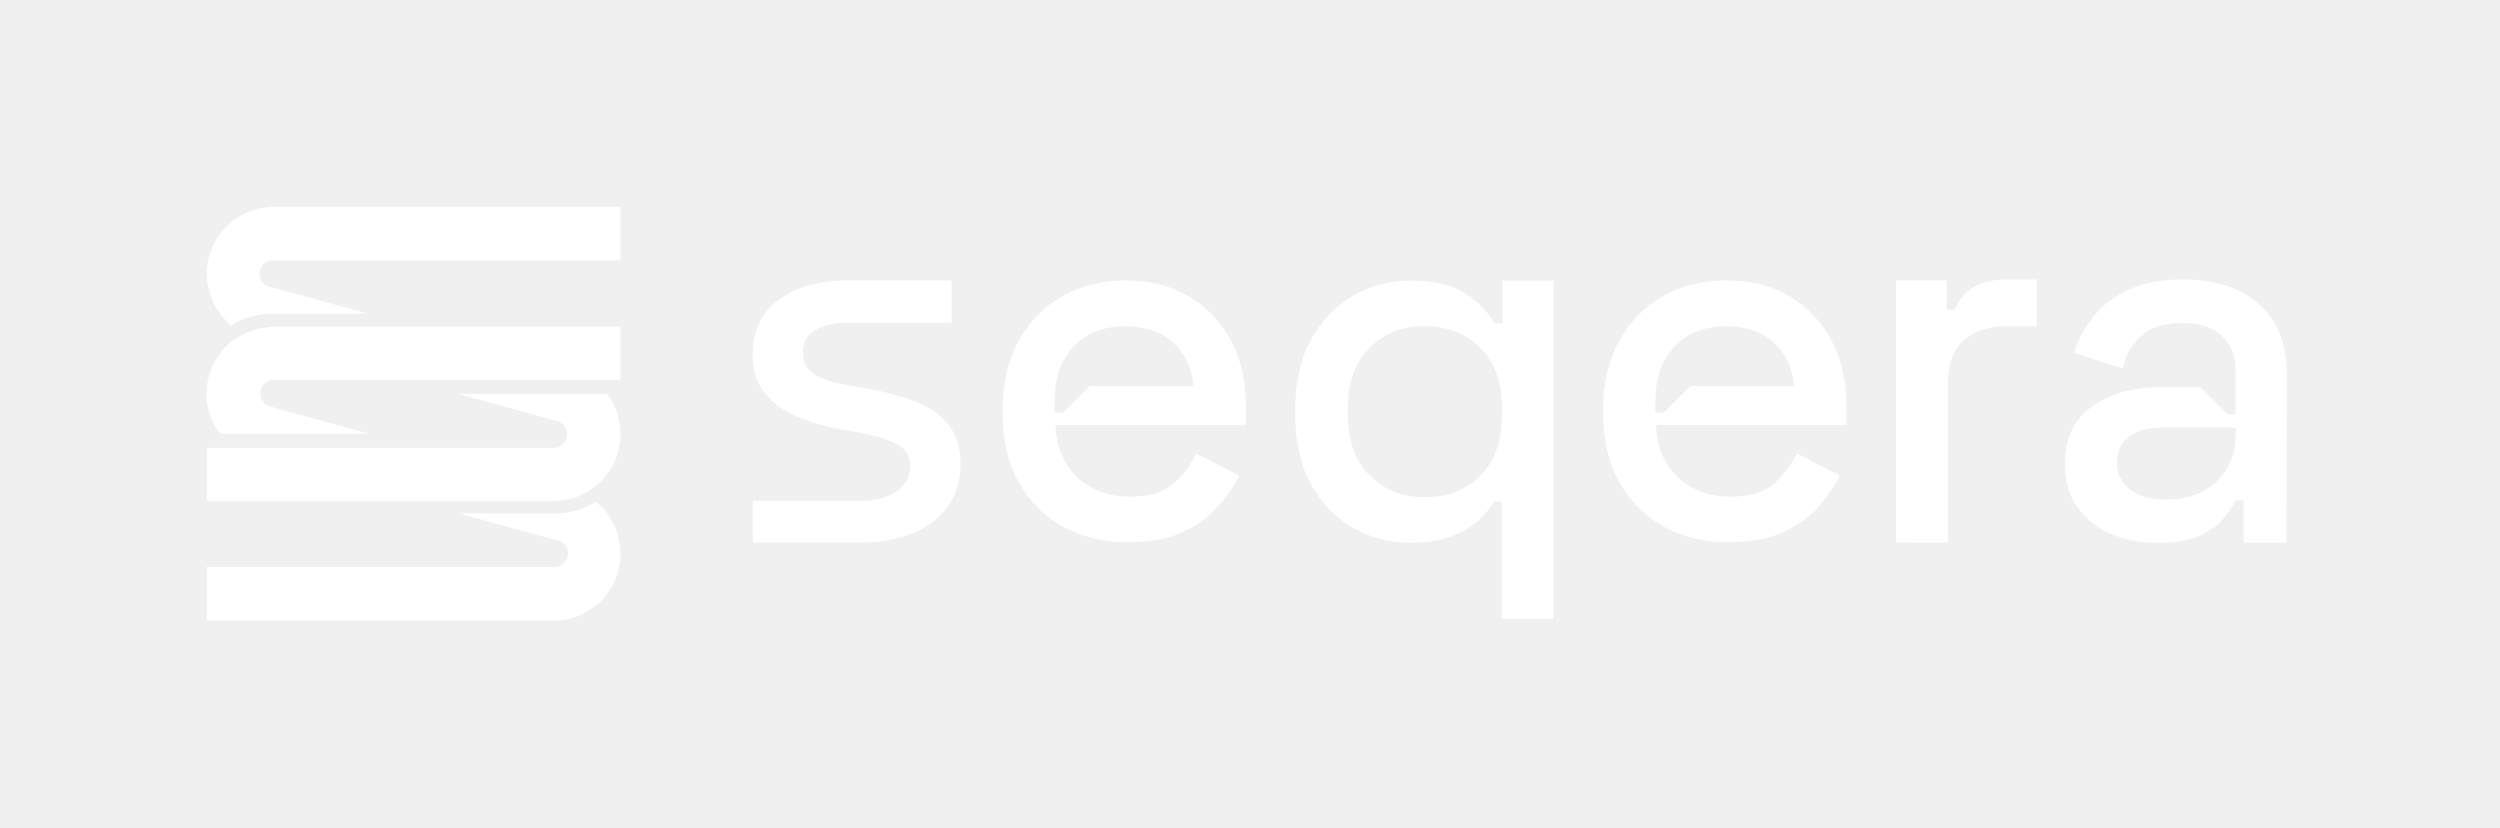
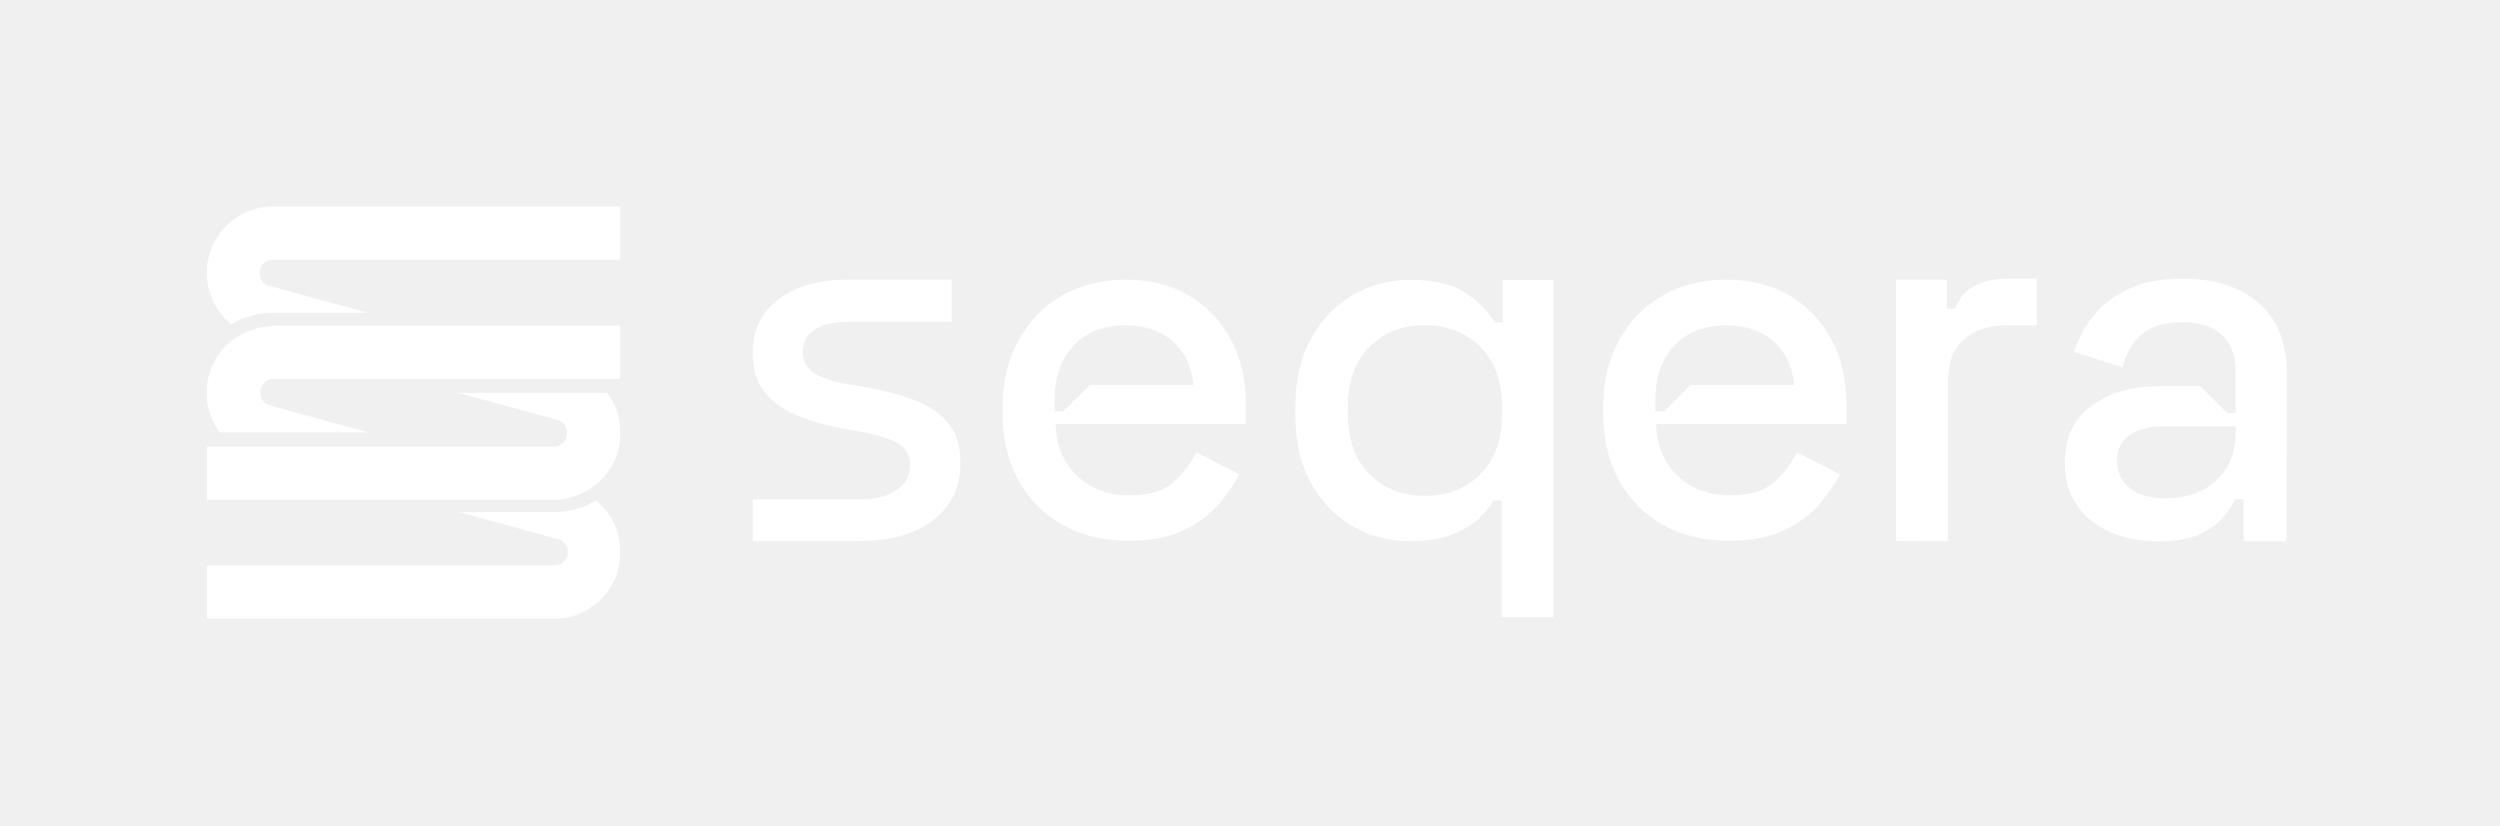
- <svg xmlns="http://www.w3.org/2000/svg" xmlns:xlink="http://www.w3.org/1999/xlink" version="1.1" id="Layer_1" x="0px" y="0px" viewBox="0 0 1511 500" style="enable-background:new 0 0 1511 500;" xml:space="preserve">
-   <style type="text/css">
- 	.st0{clip-path:url(#SVGID_00000157302078602693478170000017231024539263403418_);}
- 	.st1{fill:#FFFFFF;}
- </style>
-   <g>
-     <defs>
-       <rect id="SVGID_1_" x="125" y="125" width="250" height="250" />
-     </defs>
-     <clipPath id="SVGID_00000067944001073519537010000016637265250007801000_">
-       <use xlink:href="#SVGID_1_" style="overflow:visible;" />
-     </clipPath>
-     <g style="clip-path:url(#SVGID_00000067944001073519537010000016637265250007801000_);">
-       <path class="st1" d="M375,333l-0.1-0.9l-0.1-0.8l-0.1-0.9l-0.1-0.9l-0.1-0.8l-0.1-0.9l-0.1-0.8l-0.2-0.9l-0.2-0.8l-0.2-0.8    l-0.2-0.8l-0.2-0.8l-0.2-0.8l-0.3-0.8l-0.3-0.8l-0.3-0.8l-0.3-0.8l-0.4-0.8l-0.4-0.8l-0.4-0.8l-0.4-0.8l-0.4-0.8l-0.4-0.8    l-0.4-0.7l-0.5-0.7l-0.5-0.7l-0.5-0.7l-0.5-0.7l-0.5-0.7l-0.5-0.7l-0.5-0.7L365,308l-0.6-0.6l-0.6-0.6l-0.6-0.6l-0.6-0.6L362,305    l-0.6-0.6l-0.7-0.6l-0.6-0.5l-1.2,0.7l-0.8,0.5l-0.8,0.4l-0.8,0.4l-0.8,0.4l-0.8,0.4l-0.9,0.4l-0.9,0.4l-0.9,0.3l-0.9,0.3    l-0.9,0.3l-0.9,0.3l-0.9,0.3l-0.9,0.3l-0.9,0.2l-0.9,0.2l-0.9,0.2l-0.9,0.2l-0.9,0.2l-0.9,0.1l-0.9,0.1l-0.9,0.1l-0.9,0.1    l-0.9,0.1l-0.9,0.1l-0.9,0.1l-0.9,0l-0.9,0h-57.5l59.7,16.4l0.4,0.1l0.4,0.1l0.4,0.1l0.3,0.2l0.3,0.2l0.3,0.2l0.3,0.2l0.3,0.2    l0.3,0.2l0.3,0.2l0.3,0.2l0.3,0.3l0.2,0.3l0.2,0.3l0.2,0.3l0.2,0.3l0.2,0.3l0.2,0.3l0.2,0.3l0.1,0.3l0.1,0.3l0.1,0.4l0.1,0.4    l0.1,0.4l0.1,0.4l0,0.4l0,0.4l0,0.4l0,0.4l0,0.4l0,0.4l-0.1,0.4l-0.1,0.4l-0.1,0.4l-0.1,0.3l-0.1,0.4l-0.1,0.3l-0.2,0.3l-0.2,0.3    l-0.2,0.3l-0.2,0.3l-0.2,0.3l-0.2,0.3l-0.2,0.3l-0.3,0.3l-0.3,0.3l-0.3,0.2l-0.3,0.2l-0.3,0.2l-0.3,0.2l-0.3,0.2l-0.3,0.2    l-0.3,0.1l-0.4,0.2l-0.4,0.1l-0.3,0.1l-0.4,0.1l-0.4,0.1l-0.4,0.1l-0.4,0l-0.4,0l-0.4,0H125V375h209.7l0.9,0l0.9,0l0.9,0l0.8-0.1    l0.9-0.1l0.8-0.1l0.9-0.1l0.8-0.1l0.8-0.1l0.8-0.2l0.8-0.2l0.8-0.2l0.8-0.2l0.8-0.2l0.8-0.3l0.8-0.3l0.8-0.3l0.8-0.3l0.8-0.3    l0.8-0.4l0.8-0.4l0.8-0.4l0.8-0.4l0.8-0.4l0.7-0.4l0.7-0.5l0.7-0.5l0.7-0.5l0.7-0.5l0.7-0.5l0.7-0.5l0.7-0.5l0.7-0.5l0.7-0.5    l0.6-0.6l0.6-0.6l0.6-0.6l0.6-0.6l0.6-0.6l0.6-0.6l0.6-0.7l0.5-0.7l0.5-0.7l0.5-0.7l0.5-0.7l0.5-0.7l0.5-0.7l0.5-0.7l0.4-0.7    l0.4-0.8l0.4-0.8l0.4-0.8l0.4-0.8l0.4-0.8l0.4-0.8l0.3-0.8l0.3-0.8l0.3-0.8l0.3-0.8l0.2-0.8l0.2-0.8l0.2-0.8l0.2-0.8l0.2-0.8    l0.2-0.8l0.1-0.8l0.1-0.9l0.1-0.9l0.1-0.8l0.1-0.9l0.1-0.9l0.1-0.8l0-0.9l0-0.9l0-0.8L375,333z" />
-       <path class="st1" d="M375,260.4l-0.1-0.9l-0.1-0.9l-0.1-0.8l-0.1-0.9l-0.1-0.8l-0.1-0.8l-0.1-0.8l-0.2-0.8l-0.2-0.8l-0.2-0.8    l-0.2-0.8l-0.2-0.8l-0.2-0.8l-0.3-0.8l-0.3-0.8l-0.3-0.8l-0.3-0.8l-0.4-0.8l-0.4-0.8l-0.4-0.8l-0.4-0.8l-0.4-0.8l-0.4-0.7    l-0.4-0.7l-0.5-0.7l-0.5-0.7l-0.5-0.7l-0.5-0.7l-0.2-0.2h0h-89.8l59.7,16.4l0.4,0.1l0.4,0.1l0.4,0.1l0.3,0.2l0.3,0.2l0.3,0.2    l0.3,0.2l0.3,0.2l0.3,0.2l0.3,0.2l0.3,0.2l0.3,0.3l0.2,0.3l0.2,0.3l0.2,0.3l0.2,0.3l0.2,0.3l0.2,0.3l0.2,0.3l0.1,0.4l0.1,0.3    l0.1,0.4l0.1,0.4l0.1,0.4l0.1,0.4l0,0.4l0,0.4l0,0.4l0,0.4l0,0.4l0,0.4l-0.1,0.4l-0.1,0.4l-0.1,0.4l-0.1,0.4l-0.1,0.3l-0.1,0.4    l-0.2,0.4l-0.2,0.3l-0.2,0.3l-0.2,0.3l-0.2,0.3l-0.2,0.3l-0.2,0.3l-0.3,0.3l-0.3,0.3l-0.3,0.2l-0.3,0.2l-0.3,0.2l-0.3,0.2    l-0.3,0.2l-0.3,0.2l-0.3,0.2l-0.4,0.2l-0.4,0.1l-0.3,0.1l-0.4,0.1l-0.4,0.1l-0.4,0.1l-0.4,0l-0.4,0l-0.4,0h-82.5h-111H125v32.2    h122.8h86.9h0.9l0.9,0l0.9-0.1l0.8-0.1l0.9-0.1l0.8-0.1l0.9-0.1l0.8-0.1l0.8-0.2l0.8-0.2l0.8-0.2l0.8-0.2l0.8-0.2l0.8-0.2l0.8-0.3    l0.8-0.3l0.8-0.3l0.8-0.3l0.8-0.3l0.8-0.4l0.8-0.4l0.2-0.1l0.6-0.3l0.8-0.4l0.8-0.4l0.7-0.4l0.7-0.4l0.7-0.5l0.7-0.5l0.7-0.5    l0.7-0.5l0.7-0.5l0.7-0.5l0.7-0.5l0.7-0.6l0.6-0.6l0.6-0.6l0.6-0.6l0.6-0.6l0.6-0.6l0.6-0.6l0.6-0.6l0.5-0.7l0.5-0.7l0.5-0.7    l0.5-0.7l0.5-0.7l0.5-0.7l0.5-0.7l0.4-0.7l0.4-0.7l0.4-0.8l0.4-0.8l0.4-0.8l0.4-0.8l0.4-0.8l0.3-0.8l0.3-0.8l0.3-0.8l0.3-0.8    l0.2-0.8l0.2-0.8l0.2-0.8l0.2-0.8l0.2-0.8l0.2-0.8l0.1-0.8l0.1-0.9l0.1-0.8l0.1-0.9l0.1-0.8l0.1-0.9l0.1-0.9l0-0.8l0-0.9l0-0.9    L375,260.4z" />
-       <path class="st1" d="M165.3,197.6l-0.9,0l-0.8,0l-0.9,0.1l-0.9,0.1l-0.8,0.1l-0.9,0.1l-0.8,0.1l-0.8,0.1l-0.8,0.2l-0.8,0.2    l-0.8,0.2l-0.8,0.2l-0.8,0.2l-0.8,0.2l-0.8,0.3l-0.8,0.3l-0.8,0.3l-0.8,0.3l-0.8,0.3l-0.8,0.4l-0.8,0.4l-0.2,0.1l-0.6,0.3    l-0.8,0.4l-0.8,0.4l-0.8,0.4l-0.7,0.4l-0.7,0.5l-0.7,0.5L142,205l-0.7,0.5l-0.7,0.5l-0.7,0.5l-0.7,0.5l-0.7,0.6l-0.6,0.6l-0.6,0.6    l-0.6,0.6l-0.6,0.6l-0.6,0.6l-0.6,0.6l-0.6,0.7l-0.5,0.6l-0.5,0.7l-0.5,0.7l-0.5,0.7l-0.5,0.7l-0.5,0.7l-0.4,0.7l-0.5,0.7    l-0.4,0.7l-0.4,0.8l-0.4,0.8l-0.4,0.8l-0.4,0.8l-0.3,0.8l-0.3,0.8l-0.3,0.8l-0.3,0.8l-0.3,0.8l-0.3,0.8l-0.2,0.8l-0.2,0.8    l-0.2,0.8l-0.2,0.8l-0.2,0.8l-0.2,0.8l-0.1,0.9l-0.1,0.9l-0.1,0.8l-0.1,0.9l-0.1,0.9l0,0.9l0,0.9v0.9v0.9l0,0.8l0,0.9l0.1,0.8    l0.1,0.8l0.1,0.9l0.1,0.9l0.1,0.8l0.2,0.9l0.2,0.8l0.2,0.8l0.2,0.8l0.2,0.8l0.2,0.8l0.3,0.8l0.3,0.8l0.3,0.8l0.3,0.8l0.3,0.8    l0.3,0.8l0.4,0.8l0.4,0.8l0.4,0.8l0.4,0.8l0.4,0.7l0.5,0.7l0.4,0.7l0.5,0.7l0.5,0.7l0.5,0.7l0.2,0.2h89.8l-59.7-16.4l-0.4-0.1    l-0.3-0.1l-0.4-0.1l-0.3-0.2l-0.3-0.2l-0.3-0.2l-0.3-0.2l-0.3-0.2l-0.3-0.2l-0.3-0.2l-0.3-0.2l-0.2-0.3l-0.2-0.3l-0.2-0.3    l-0.2-0.3l-0.2-0.3l-0.2-0.3l-0.2-0.3l-0.2-0.3l-0.1-0.4l-0.1-0.4l-0.1-0.3l-0.1-0.4l-0.1-0.4l-0.1-0.4l0-0.4l0-0.4l0-0.4l0-0.4    l0-0.4l0-0.4l0.1-0.4l0.1-0.4l0.1-0.4l0.1-0.4l0.1-0.4l0.1-0.3l0.2-0.3l0.2-0.3l0.2-0.3l0.2-0.3l0.2-0.3l0.2-0.3l0.2-0.3l0.2-0.3    l0.3-0.3l0.3-0.2l0.3-0.2l0.3-0.2l0.3-0.2l0.3-0.2l0.3-0.2l0.3-0.2l0.4-0.2l0.3-0.1l0.4-0.1l0.4-0.1l0.4-0.1l0.4-0.1l0.4,0l0.4,0    h0.4h82.5h111H375v-32.3H252.2H165.3z" />
-       <path class="st1" d="M165.3,125l-0.9,0l-0.8,0l-0.9,0.1l-0.9,0.1l-0.8,0.1l-0.9,0.1l-0.8,0.1l-0.8,0.1l-0.8,0.2l-0.8,0.2l-0.8,0.2    l-0.8,0.2l-0.8,0.2l-0.8,0.2l-0.8,0.3l-0.8,0.3l-0.8,0.3l-0.8,0.3l-0.8,0.3l-0.8,0.3l-0.8,0.4l-0.8,0.4l-0.8,0.4l-0.8,0.4    l-0.8,0.4l-0.7,0.5l-0.7,0.4l-0.7,0.5l-0.7,0.5l-0.7,0.5l-0.7,0.5l-0.7,0.5l-0.7,0.6l-0.7,0.6l-0.6,0.6l-0.6,0.6l-0.6,0.6    l-0.6,0.6l-0.6,0.6l-0.6,0.6l-0.6,0.6l-0.5,0.7l-0.5,0.7l-0.5,0.7l-0.5,0.7l-0.5,0.7l-0.5,0.7l-0.4,0.7l-0.5,0.7l-0.4,0.7    l-0.4,0.8l-0.4,0.8l-0.4,0.8l-0.4,0.8l-0.3,0.8l-0.3,0.8l-0.3,0.8l-0.3,0.8l-0.3,0.8l-0.3,0.8l-0.2,0.8l-0.2,0.8l-0.2,0.8    l-0.2,0.8l-0.2,0.8l-0.2,0.8l-0.1,0.9l-0.1,0.8l-0.1,0.9l-0.1,0.8l-0.1,0.9l0,0.9l0,0.9v0.9v0.9l0,0.9l0,0.8l0.1,0.9l0.1,0.9    l0.1,0.8l0.1,0.8l0.1,0.8l0.2,0.8l0.2,0.8l0.2,0.8l0.2,0.8l0.2,0.8l0.2,0.8l0.3,0.8l0.3,0.8l0.3,0.8l0.3,0.8l0.3,0.8l0.3,0.8    l0.4,0.8l0.4,0.8l0.4,0.8l0.4,0.8l0.4,0.7l0.5,0.7l0.4,0.7l0.5,0.7l0.5,0.7l0.5,0.7l0.5,0.7l0.5,0.7l0.5,0.7l0.6,0.6l0.6,0.6    l0.6,0.6l0.6,0.6l0.6,0.6l0.6,0.6l0.6,0.6l0.7,0.6l0.6,0.5h0l1.1-0.7l0.8-0.5l0.8-0.5l0.8-0.4l0.8-0.4l0.9-0.4l0.9-0.4l0.9-0.4    l0.9-0.3l0.9-0.3l0.9-0.3l0.9-0.3l0.9-0.3l0.9-0.3l0.9-0.2l0.9-0.2l0.9-0.2l0.9-0.2l0.9-0.2l0.9-0.1l0.9-0.1l0.9-0.1l0.9-0.1    l0.9-0.1l0.9-0.1l0.9,0l0.9,0l0.9,0h57.5l-59.7-16.4l-0.4-0.1l-0.3-0.1l-0.4-0.1l-0.3-0.1l-0.3-0.2l-0.3-0.2l-0.3-0.2l-0.3-0.2    l-0.3-0.2l-0.3-0.2l-0.3-0.3l-0.2-0.3l-0.2-0.3l-0.2-0.3l-0.2-0.3l-0.2-0.3l-0.2-0.3l-0.2-0.3l-0.2-0.3l-0.1-0.3l-0.1-0.4    l-0.1-0.3l-0.1-0.4l-0.1-0.4l-0.1-0.4l0-0.4l0-0.4l0-0.4l0-0.4l0-0.4l0-0.4l0.1-0.4l0.1-0.4l0.1-0.4l0.1-0.4l0.1-0.4l0.1-0.3    l0.2-0.3l0.2-0.3l0.2-0.3l0.2-0.3l0.2-0.3l0.2-0.3l0.2-0.3l0.2-0.3l0.3-0.2l0.3-0.2l0.3-0.2l0.3-0.2l0.3-0.2l0.3-0.2l0.3-0.2    l0.3-0.2l0.4-0.1l0.3-0.1l0.4-0.1l0.4-0.1l0.4-0.1l0.4-0.1l0.4,0l0.4,0l0.4,0H375V125H165.3z" />
-     </g>
+ <svg xmlns="http://www.w3.org/2000/svg" width="300" height="99" viewBox="0 0 300 99" fill="none">
+   <mask id="mask0_417_2192" style="mask-type:luminance" maskUnits="userSpaceOnUse" x="24" y="24" width="51" height="51">
+     <path d="M74.454 24.75H24.818V74.25H74.454V24.75Z" fill="white" />
+   </mask>
+   <g mask="url(#mask0_417_2192)">
+     <path d="M74.454 65.934L74.434 65.756L74.414 65.598L74.394 65.419L74.374 65.241L74.355 65.083L74.335 64.905L74.315 64.746L74.275 64.568L74.236 64.41L74.196 64.251L74.156 64.093L74.116 63.934L74.077 63.776L74.017 63.618L73.957 63.459L73.898 63.301L73.838 63.142L73.759 62.984L73.68 62.826L73.6 62.667L73.521 62.509L73.441 62.35L73.362 62.192L73.282 62.053L73.183 61.915L73.084 61.776L72.985 61.638L72.885 61.499L72.786 61.361L72.687 61.222L72.588 61.083L72.468 60.984L72.349 60.865L72.23 60.747L72.111 60.628L71.992 60.509L71.873 60.39L71.754 60.272L71.615 60.153L71.496 60.054L71.257 60.192L71.099 60.291L70.94 60.37L70.781 60.45L70.622 60.529L70.463 60.608L70.284 60.687L70.106 60.767L69.927 60.826L69.748 60.885L69.57 60.945L69.391 61.004L69.212 61.063L69.034 61.123L68.855 61.163L68.676 61.202L68.498 61.242L68.319 61.281L68.14 61.321L67.962 61.341L67.783 61.361L67.604 61.38L67.425 61.4L67.247 61.42L67.068 61.44L66.889 61.459H66.711H66.532H55.116L66.969 64.707L67.048 64.727L67.128 64.746L67.207 64.766L67.267 64.806L67.326 64.845L67.386 64.885L67.445 64.924L67.505 64.964L67.564 65.004L67.624 65.043L67.683 65.083L67.743 65.142L67.783 65.202L67.823 65.261L67.862 65.32L67.902 65.38L67.942 65.439L67.981 65.499L68.021 65.558L68.041 65.618L68.061 65.677L68.081 65.756L68.1 65.835L68.12 65.915L68.14 65.994V66.073V66.152V66.231V66.311V66.39V66.469L68.12 66.548L68.1 66.627L68.081 66.707L68.061 66.766L68.041 66.845L68.021 66.904L67.981 66.964L67.942 67.023L67.902 67.083L67.862 67.142L67.823 67.201L67.783 67.261L67.743 67.32L67.683 67.38L67.624 67.439L67.564 67.479L67.505 67.518L67.445 67.558L67.386 67.597L67.326 67.637L67.267 67.677L67.207 67.697L67.128 67.736L67.048 67.756L66.989 67.776L66.909 67.796L66.83 67.815L66.75 67.835H66.671H66.591H66.512H24.818V74.25H66.453H66.631H66.81H66.989L67.147 74.231L67.326 74.211L67.485 74.191L67.664 74.171L67.823 74.151L67.981 74.132L68.14 74.092L68.299 74.052L68.458 74.013L68.617 73.973L68.775 73.933L68.934 73.874L69.093 73.815L69.252 73.755L69.411 73.696L69.57 73.636L69.728 73.557L69.887 73.478L70.046 73.399L70.205 73.32L70.364 73.24L70.503 73.161L70.642 73.062L70.781 72.963L70.92 72.864L71.059 72.765L71.198 72.666L71.337 72.567L71.476 72.468L71.615 72.369L71.754 72.27L71.873 72.151L71.992 72.033L72.111 71.914L72.23 71.795L72.349 71.676L72.468 71.558L72.588 71.419L72.687 71.28L72.786 71.142L72.885 71.003L72.985 70.865L73.084 70.726L73.183 70.587L73.282 70.449L73.362 70.31L73.441 70.152L73.521 69.993L73.6 69.835L73.68 69.677L73.759 69.518L73.838 69.36L73.898 69.201L73.957 69.043L74.017 68.885L74.077 68.726L74.116 68.568L74.156 68.409L74.196 68.251L74.236 68.093L74.275 67.934L74.315 67.776L74.335 67.617L74.355 67.439L74.374 67.261L74.394 67.103L74.414 66.924L74.434 66.746L74.454 66.588V66.409V66.231V66.073V65.934Z" fill="white" />
+     <path d="M74.454 51.559L74.434 51.381L74.414 51.203L74.394 51.044L74.374 50.866L74.355 50.708L74.335 50.549L74.315 50.391L74.275 50.232L74.236 50.074L74.196 49.916L74.156 49.757L74.116 49.599L74.077 49.44L74.017 49.282L73.957 49.124L73.898 48.965L73.838 48.807L73.759 48.648L73.68 48.49L73.6 48.332L73.521 48.173L73.441 48.015L73.362 47.876L73.282 47.738L73.183 47.599L73.084 47.46L72.985 47.322L72.885 47.183L72.846 47.144H55.016L66.87 50.391L66.949 50.411L67.028 50.43L67.108 50.45L67.167 50.49L67.227 50.529L67.286 50.569L67.346 50.609L67.406 50.648L67.465 50.688L67.525 50.727L67.584 50.767L67.644 50.826L67.683 50.886L67.723 50.945L67.763 51.005L67.803 51.064L67.842 51.123L67.882 51.183L67.922 51.242L67.942 51.321L67.962 51.381L67.981 51.46L68.001 51.539L68.021 51.618L68.041 51.698V51.777V51.856V51.935V52.014V52.094V52.173L68.021 52.252L68.001 52.331L67.981 52.41L67.962 52.49L67.942 52.549L67.922 52.628L67.882 52.707L67.842 52.767L67.803 52.826L67.763 52.886L67.723 52.945L67.683 53.004L67.644 53.064L67.584 53.123L67.525 53.183L67.465 53.222L67.406 53.262L67.346 53.301L67.286 53.341L67.227 53.381L67.167 53.42L67.108 53.46L67.028 53.499L66.949 53.519L66.889 53.539L66.81 53.559L66.731 53.579L66.651 53.598H66.572H66.492H66.413H50.033H27.995H24.818V59.974H49.199H66.453H66.631H66.81L66.989 59.954L67.147 59.934L67.326 59.915L67.485 59.895L67.664 59.875L67.823 59.855L67.981 59.816L68.14 59.776L68.299 59.736L68.458 59.697L68.617 59.657L68.775 59.618L68.934 59.558L69.093 59.499L69.252 59.439L69.411 59.38L69.57 59.321L69.728 59.241L69.887 59.162L69.927 59.142L70.046 59.083L70.205 59.004L70.364 58.925L70.503 58.845L70.642 58.766L70.781 58.667L70.92 58.568L71.059 58.469L71.198 58.37L71.337 58.271L71.476 58.172L71.615 58.073L71.754 57.954L71.873 57.836L71.992 57.717L72.111 57.598L72.23 57.479L72.349 57.36L72.468 57.242L72.588 57.123L72.687 56.984L72.786 56.846L72.885 56.707L72.985 56.568L73.084 56.43L73.183 56.291L73.282 56.153L73.362 56.014L73.441 55.875L73.521 55.717L73.6 55.559L73.68 55.4L73.759 55.242L73.838 55.083L73.898 54.925L73.957 54.767L74.017 54.608L74.077 54.45L74.116 54.291L74.156 54.133L74.196 53.975L74.236 53.816L74.275 53.658L74.315 53.499L74.335 53.341L74.355 53.163L74.374 53.004L74.394 52.826L74.414 52.668L74.434 52.49L74.454 52.311V52.153V51.975V51.797V51.559Z" fill="white" />
+     <path d="M32.819 39.125H32.64H32.481L32.303 39.145L32.124 39.164L31.965 39.184L31.787 39.204L31.628 39.224L31.469 39.244L31.31 39.283L31.151 39.323L30.992 39.362L30.834 39.402L30.675 39.442L30.516 39.481L30.357 39.541L30.198 39.6L30.039 39.659L29.881 39.719L29.722 39.778L29.563 39.857L29.404 39.937L29.364 39.956L29.245 40.016L29.086 40.095L28.928 40.174L28.769 40.253L28.63 40.333L28.491 40.432L28.352 40.531L28.193 40.59L28.054 40.689L27.915 40.788L27.776 40.887L27.637 40.986L27.498 41.105L27.379 41.224L27.26 41.342L27.141 41.461L27.021 41.58L26.902 41.699L26.783 41.818L26.664 41.956L26.565 42.075L26.466 42.214L26.366 42.352L26.267 42.491L26.168 42.629L26.069 42.768L25.989 42.907L25.89 43.045L25.81 43.184L25.731 43.342L25.652 43.501L25.572 43.659L25.493 43.817L25.433 43.976L25.374 44.134L25.314 44.293L25.255 44.451L25.195 44.609L25.135 44.768L25.096 44.926L25.056 45.085L25.016 45.243L24.977 45.401L24.937 45.56L24.897 45.718L24.877 45.896L24.857 46.075L24.838 46.233L24.818 46.411L24.798 46.589V46.768V46.946V47.124V47.302V47.461V47.639L24.818 47.797L24.838 47.956L24.857 48.134L24.877 48.312L24.897 48.47L24.937 48.649L24.977 48.807L25.016 48.965L25.056 49.124L25.096 49.282L25.135 49.441L25.195 49.599L25.255 49.757L25.314 49.916L25.374 50.074L25.433 50.233L25.493 50.391L25.572 50.549L25.652 50.708L25.731 50.866L25.81 51.025L25.89 51.163L25.989 51.302L26.069 51.44L26.168 51.579L26.267 51.718L26.366 51.856L26.406 51.896H44.235L32.382 48.649L32.303 48.629L32.243 48.609L32.164 48.589L32.104 48.55L32.045 48.51L31.985 48.47L31.926 48.431L31.866 48.391L31.806 48.352L31.747 48.312L31.687 48.272L31.648 48.213L31.608 48.154L31.568 48.094L31.529 48.035L31.489 47.975L31.449 47.916L31.409 47.857L31.37 47.797L31.35 47.718L31.33 47.639L31.31 47.579L31.29 47.5L31.27 47.421L31.25 47.342V47.263V47.183V47.104V47.025V46.946V46.867L31.27 46.787L31.29 46.708L31.31 46.629L31.33 46.55L31.35 46.471L31.37 46.411L31.409 46.352L31.449 46.292L31.489 46.233L31.529 46.174L31.568 46.114L31.608 46.055L31.648 45.995L31.687 45.936L31.747 45.877L31.806 45.837L31.866 45.797L31.926 45.758L31.985 45.718L32.045 45.679L32.104 45.639L32.164 45.599L32.243 45.56L32.303 45.54L32.382 45.52L32.462 45.5L32.541 45.481L32.62 45.461H32.7H32.779H32.859H49.239H71.277H74.454V39.065H50.072H32.819V39.125Z" fill="white" />
+     <path d="M32.819 24.75H32.641H32.482L32.303 24.77L32.124 24.79L31.965 24.809L31.787 24.829L31.628 24.849L31.469 24.869L31.31 24.908L31.151 24.948L30.993 24.988L30.834 25.027L30.675 25.067L30.516 25.106L30.357 25.166L30.198 25.225L30.04 25.285L29.881 25.344L29.722 25.403L29.563 25.463L29.404 25.542L29.245 25.621L29.087 25.7L28.928 25.78L28.769 25.859L28.63 25.958L28.491 26.037L28.352 26.136L28.213 26.235L28.074 26.334L27.935 26.433L27.796 26.532L27.657 26.651L27.518 26.77L27.399 26.888L27.28 27.007L27.161 27.126L27.042 27.245L26.922 27.364L26.803 27.482L26.684 27.601L26.585 27.74L26.486 27.878L26.386 28.017L26.287 28.156L26.188 28.294L26.089 28.433L26.009 28.571L25.91 28.71L25.83 28.849L25.751 29.007L25.672 29.165L25.592 29.324L25.513 29.482L25.453 29.641L25.394 29.799L25.334 29.957L25.274 30.116L25.215 30.274L25.155 30.433L25.116 30.591L25.076 30.749L25.036 30.908L24.997 31.066L24.957 31.225L24.917 31.383L24.897 31.561L24.877 31.72L24.858 31.898L24.838 32.056L24.818 32.234V32.413V32.591V32.769V32.947V33.125V33.284L24.838 33.462L24.858 33.64L24.877 33.799L24.897 33.957L24.917 34.115L24.957 34.274L24.997 34.432L25.036 34.591L25.076 34.749L25.116 34.907L25.155 35.066L25.215 35.224L25.274 35.383L25.334 35.541L25.394 35.699L25.453 35.858L25.513 36.016L25.592 36.175L25.672 36.333L25.751 36.491L25.83 36.65L25.91 36.788L26.009 36.927L26.089 37.066L26.188 37.204L26.287 37.343L26.386 37.481L26.486 37.62L26.585 37.759L26.684 37.897L26.803 38.016L26.922 38.135L27.042 38.254L27.161 38.372L27.28 38.491L27.399 38.61L27.518 38.729L27.657 38.848L27.776 38.947L27.995 38.808L28.153 38.709L28.312 38.61L28.471 38.531L28.63 38.452L28.809 38.372L28.987 38.293L29.166 38.214L29.345 38.155L29.523 38.095L29.702 38.036L29.881 37.976L30.059 37.917L30.238 37.858L30.417 37.818L30.596 37.778L30.774 37.739L30.953 37.699L31.132 37.66L31.31 37.64L31.489 37.62L31.668 37.6L31.846 37.58L32.025 37.561L32.204 37.541H32.382H32.561H32.74H44.156L32.303 34.294L32.224 34.274L32.164 34.254L32.085 34.234L32.025 34.214L31.965 34.175L31.906 34.135L31.846 34.096L31.787 34.056L31.727 34.016L31.668 33.977L31.608 33.917L31.568 33.858L31.529 33.799L31.489 33.739L31.449 33.68L31.41 33.62L31.37 33.561L31.33 33.502L31.29 33.442L31.271 33.383L31.251 33.304L31.231 33.244L31.211 33.165L31.191 33.086L31.171 33.007V32.927V32.848V32.769V32.69V32.611V32.531L31.191 32.452L31.211 32.373L31.231 32.294L31.251 32.215L31.271 32.135L31.29 32.076L31.33 32.017L31.37 31.957L31.41 31.898L31.449 31.838L31.489 31.779L31.529 31.72L31.568 31.66L31.608 31.601L31.668 31.561L31.727 31.522L31.787 31.482L31.846 31.442L31.906 31.403L31.965 31.363L32.025 31.324L32.085 31.284L32.164 31.264L32.224 31.244L32.303 31.225L32.382 31.205L32.462 31.185L32.541 31.165H32.621H32.7H32.779H74.454V24.75H32.819Z" fill="white" />
  </g>
-   <path class="st1" d="M519.1,327.9H455v-25.2h64.1c9.9,0,17.6-1.9,22.9-5.8c5.4-3.8,8.1-8.8,8.1-14.9c0-6.1-2.5-10.5-7.6-13.4  c-5.1-2.8-12.6-5.2-22.5-7l-10.3-1.8c-10.1-1.8-19.4-4.5-27.7-7.9c-8.3-3.4-14.9-8.2-19.8-14.3c-4.9-6.1-7.3-13.9-7.3-23.4  c0-14.2,5.3-25.2,15.8-33c10.5-7.8,24.5-11.7,41.9-11.7h62.6V195h-62.6c-8.5,0-15.2,1.6-20.1,4.7c-4.9,3.1-7.3,7.5-7.3,13.2  c0,6.1,2.4,10.5,7.1,13.4c4.8,2.8,11.2,5,19.3,6.4l10.6,1.8c10.7,1.8,20.6,4.4,29.5,7.6c8.9,3.2,16,7.9,21.1,14  c5.2,6.1,7.7,14.2,7.7,24.3c0,15-5.6,26.6-16.7,35C553,323.7,538,327.9,519.1,327.9L519.1,327.9z" />
-   <path class="st1" d="M907.6,374v-70.7h-4.9c-2.2,4.1-5.5,8-9.7,11.7c-4.3,3.8-9.7,6.8-16.3,9.3c-6.6,2.4-14.7,3.7-24.5,3.7  c-12.6,0-24.1-3-34.7-9.1c-10.5-6.1-18.9-14.8-25.2-26.3c-6.3-11.4-9.4-25.3-9.4-41.5v-4.6c0-16.2,3.2-30,9.6-41.5  c6.4-11.4,14.8-20.2,25.4-26.3c10.5-6.1,22-9.1,34.3-9.1c14.6,0,25.8,2.6,33.6,7.9c7.8,5.3,13.6,11.2,17.5,17.9h4.9v-25.8h30.7V374  L907.6,374L907.6,374z M861.1,300.5c13.8,0,25-4.4,33.7-13.1c8.7-8.7,13.1-21.2,13.1-37.4v-2.7c0-16-4.4-28.4-13.2-37.1  c-8.8-8.7-20-13.1-33.6-13.1c-13.6,0-24.5,4.4-33.3,13.1c-8.8,8.7-13.2,21.1-13.2,37.1v2.7c0,16.2,4.4,28.7,13.2,37.4  C836.6,296.2,847.7,300.5,861.1,300.5z" />
-   <path class="st1" d="M753,245.5c0-15.2-3-28.5-9.1-39.8c-6.1-11.3-14.5-20.2-25.4-26.6c-10.8-6.4-23.5-9.6-37.8-9.6  c-14.4,0-27.8,3.2-38.9,9.7c-5.6,3.2-10.5,7.1-14.9,11.6c-0.6,0.6-1.1,1.1-1.6,1.7c-1.6,1.8-3.1,3.6-4.5,5.5  c-1.9,2.6-3.6,5.3-5.2,8.2c-6.4,11.5-9.6,25.1-9.6,40.7v3.6c0,15.6,3.2,29.2,9.6,40.7c6.4,11.5,15.2,20.5,26.6,26.9  c11.3,6.4,24.6,9.6,39.8,9.6c13.4,0,24.5-2.1,33.4-6.4c8.9-4.3,16-9.5,21.3-15.8c1.5-1.7,2.8-3.5,4.1-5.2c3.4-4.4,6.1-8.7,8.3-12.8  l-26.1-13.4c-3.2,6.9-7.9,13-13.8,18.2c-6,5.3-14.8,7.9-26.6,7.9c-12.6,0-23.1-3.9-31.5-11.7c-0.5-0.5-1-1-1.5-1.5  c-0.5-0.5-1-1-1.4-1.6c-1.1-1.3-2.2-2.6-3.1-4.1c-4.1-6.1-6.4-13.4-7-21.9c-0.1-0.8-0.1-1.6-0.1-2.5H753L753,245.5L753,245.5z   M658.7,233.3l-16,16h-5.3c-0.1-4.6,0-10.5,0.6-16c0.3-2.1,0.7-4.1,1.2-6c0.5-1.9,1.1-3.8,1.8-5.5c2.4-5.9,5.9-10.8,10.5-14.9  c7.4-6.5,17-9.7,28.7-9.7c11.8,0,21.3,3.2,28.6,9.7c7.3,6.5,11.5,15.3,12.5,26.4H658.7L658.7,233.3z" />
-   <path class="st1" d="M1116,245.5c0-15.2-3-28.5-9.1-39.8c-6.1-11.3-14.5-20.2-25.4-26.6c-10.8-6.4-23.5-9.6-37.8-9.6  c-14.4,0-27.8,3.2-38.9,9.7c-5.6,3.2-10.5,7.1-14.9,11.6c-0.5,0.6-1.1,1.1-1.6,1.7c-1.6,1.8-3.1,3.6-4.5,5.5  c-1.9,2.6-3.6,5.3-5.2,8.2c-6.4,11.5-9.6,25.1-9.6,40.7v3.6c0,15.6,3.2,29.2,9.6,40.7c6.4,11.5,15.2,20.5,26.6,26.9  c11.3,6.4,24.6,9.6,39.8,9.6c13.4,0,24.5-2.1,33.4-6.4c8.9-4.3,16-9.5,21.3-15.8c1.5-1.7,2.8-3.5,4.1-5.2c3.4-4.4,6.1-8.7,8.3-12.8  l-26.1-13.4c-3.2,6.9-7.9,13-13.8,18.2c-6,5.3-14.8,7.9-26.6,7.9c-12.6,0-23.1-3.9-31.5-11.7c-0.5-0.5-1-1-1.5-1.5  c-0.5-0.5-1-1-1.4-1.6c-1.1-1.3-2.2-2.6-3.1-4.1c-4.1-6.1-6.4-13.4-7-21.9c-0.1-0.8-0.1-1.6-0.1-2.5H1116L1116,245.5L1116,245.5z   M1021.8,233.3l-16,16h-5.3c-0.1-4.6,0-10.5,0.6-16c0.3-2.1,0.7-4.1,1.2-6c0.5-1.9,1.1-3.8,1.8-5.5c2.4-5.9,5.9-10.8,10.5-14.9  c7.4-6.5,17-9.7,28.7-9.7s21.3,3.2,28.6,9.7c7.3,6.5,11.4,15.3,12.5,26.4H1021.8L1021.8,233.3z" />
-   <path class="st1" d="M1146,327.9V169.5h30.7v17.6h4.9c2.4-6.3,6.3-10.9,11.7-13.8c5.4-2.9,12-4.4,19.9-4.4h17.9v28.3H1212  c-10.1,0-18.4,2.8-24.9,8.4c-6.5,5.6-9.7,14.1-9.7,25.7v96.7L1146,327.9L1146,327.9z" />
-   <path class="st1" d="M1382.2,226.3c0-18.3-5.6-32.5-16.8-42.4c-11.2-10-26.6-15-46.1-15c-12.8,0-23.7,2-32.5,6.1  c-8.8,4.1-16,9.5-21.4,16.2c-5.4,6.7-9.3,14-11.8,22l29.3,9.5c1.8-8.1,5.6-14.8,11.3-19.8c5.7-5.1,13.9-7.6,24.7-7.6  c10.8,0,19.1,2.7,24.4,8.1c5.3,5.4,7.9,12.4,7.9,20.9v26h-5.1l-16.3-16.3h-24.4c-16.5,0-30.2,3.9-41.1,11.8  c-10.9,7.8-16.3,19.4-16.3,34.7c0,10.2,2.5,18.8,7.5,25.9c5,7.1,11.7,12.5,20.2,16.2c8.5,3.7,18.1,5.5,28.8,5.5s18.7-1.5,25-4.4  c6.3-2.9,11.1-6.4,14.3-10.4c3.3-4,5.7-7.6,7.3-10.8h4.9V328h25.9L1382.2,226.3L1382.2,226.3z M1351.3,261.4  c0,12.6-3.9,22.5-11.8,29.8c-7.8,7.2-17.9,10.8-30.4,10.8c-9.2,0-16.4-2-21.7-6.1c-5.3-4.1-7.9-9.6-7.9-16.5  c0-6.9,2.6-12.2,7.6-15.7c5.1-3.6,11.8-5.3,20.2-5.3h44L1351.3,261.4L1351.3,261.4z" />
+   <path d="M103.064 64.924H90.338V59.934H103.064C105.03 59.934 106.559 59.558 107.611 58.786C108.683 58.033 109.219 57.043 109.219 55.836C109.219 54.628 108.723 53.757 107.71 53.182C106.698 52.628 105.209 52.153 103.243 51.796L101.198 51.44C99.193 51.084 97.346 50.549 95.698 49.876C94.05 49.203 92.74 48.252 91.767 47.044C90.794 45.837 90.318 44.292 90.318 42.411C90.318 39.599 91.37 37.422 93.455 35.877C95.54 34.333 98.319 33.56 101.774 33.56H114.203V38.609H101.774C100.086 38.609 98.756 38.926 97.783 39.54C96.81 40.154 96.334 41.025 96.334 42.154C96.334 43.361 96.81 44.233 97.743 44.807C98.696 45.361 99.967 45.797 101.575 46.074L103.68 46.431C105.804 46.787 107.77 47.302 109.537 47.935C111.304 48.569 112.714 49.499 113.726 50.707C114.759 51.915 115.255 53.519 115.255 55.519C115.255 58.489 114.143 60.785 111.939 62.449C109.795 64.092 106.817 64.924 103.064 64.924Z" fill="white" />
+   <path d="M180.198 74.052V60.054H179.226C178.789 60.865 178.134 61.638 177.3 62.37C176.446 63.123 175.374 63.717 174.063 64.212C172.753 64.687 171.145 64.944 169.199 64.944C166.697 64.944 164.414 64.35 162.31 63.142C160.225 61.935 158.557 60.212 157.306 57.935C156.055 55.678 155.44 52.926 155.44 49.718V48.807C155.44 45.6 156.075 42.867 157.346 40.59C158.617 38.333 160.284 36.591 162.389 35.383C164.474 34.175 166.757 33.581 169.199 33.581C172.098 33.581 174.321 34.096 175.87 35.145C177.419 36.195 178.57 37.363 179.345 38.69H180.318V33.581H186.413V74.052H180.198ZM170.966 59.499C173.706 59.499 175.93 58.628 177.657 56.906C179.384 55.183 180.258 52.708 180.258 49.5V48.966C180.258 45.798 179.384 43.343 177.637 41.62C175.89 39.897 173.666 39.026 170.966 39.026C168.266 39.026 166.102 39.897 164.355 41.62C162.607 43.343 161.734 45.798 161.734 48.966V49.5C161.734 52.708 162.607 55.183 164.355 56.906C166.102 58.648 168.306 59.499 170.966 59.499Z" fill="white" />
+   <path d="M149.504 48.608C149.504 45.599 148.908 42.965 147.697 40.728C146.486 38.491 144.818 36.728 142.654 35.461C140.51 34.194 137.988 33.56 135.149 33.56C132.29 33.56 129.63 34.194 127.426 35.481C126.314 36.115 125.341 36.887 124.467 37.778C124.348 37.897 124.249 37.996 124.15 38.114C123.832 38.471 123.534 38.827 123.256 39.203C122.879 39.718 122.542 40.253 122.224 40.827C120.953 43.104 120.318 45.797 120.318 48.886V49.599C120.318 52.687 120.953 55.38 122.224 57.657C123.495 59.934 125.242 61.716 127.505 62.983C129.749 64.251 132.389 64.884 135.407 64.884C138.068 64.884 140.272 64.468 142.039 63.617C143.806 62.766 145.215 61.736 146.268 60.489C146.565 60.152 146.823 59.795 147.082 59.459C147.757 58.588 148.293 57.736 148.73 56.925L143.548 54.271C142.912 55.638 141.979 56.845 140.808 57.875C139.616 58.924 137.869 59.439 135.526 59.439C133.025 59.439 130.94 58.667 129.272 57.123C129.173 57.023 129.074 56.925 128.974 56.825C128.875 56.727 128.776 56.627 128.696 56.509C128.478 56.251 128.26 55.994 128.081 55.697C127.267 54.489 126.81 53.044 126.691 51.361C126.671 51.202 126.671 51.044 126.671 50.866H149.504V48.608ZM130.781 46.193L127.604 49.361H126.552C126.532 48.45 126.552 47.282 126.671 46.193C126.731 45.777 126.81 45.381 126.91 45.005C127.009 44.629 127.128 44.252 127.267 43.916C127.743 42.748 128.438 41.778 129.352 40.966C130.821 39.679 132.727 39.045 135.05 39.045C137.393 39.045 139.279 39.679 140.728 40.966C142.178 42.253 143.011 43.995 143.21 46.193H130.781Z" fill="white" />
+   <path d="M221.575 48.608C221.575 45.599 220.98 42.965 219.768 40.728C218.557 38.491 216.889 36.728 214.725 35.461C212.581 34.194 210.06 33.56 207.22 33.56C204.361 33.56 201.701 34.194 199.497 35.481C198.385 36.115 197.412 36.887 196.539 37.778C196.439 37.897 196.32 37.996 196.221 38.114C195.903 38.471 195.606 38.827 195.328 39.203C194.95 39.718 194.613 40.253 194.295 40.827C193.024 43.104 192.389 45.797 192.389 48.886V49.599C192.389 52.687 193.024 55.38 194.295 57.657C195.566 59.934 197.313 61.716 199.576 62.983C201.82 64.251 204.461 64.884 207.479 64.884C210.139 64.884 212.343 64.468 214.11 63.617C215.877 62.766 217.287 61.736 218.339 60.489C218.637 60.152 218.895 59.795 219.153 59.459C219.828 58.588 220.364 57.736 220.801 56.925L215.619 54.271C214.983 55.638 214.05 56.845 212.879 57.875C211.688 58.924 209.94 59.439 207.598 59.439C205.096 59.439 203.011 58.667 201.343 57.123C201.244 57.023 201.145 56.925 201.046 56.825C200.946 56.727 200.847 56.627 200.768 56.509C200.549 56.251 200.331 55.994 200.152 55.697C199.338 54.489 198.882 53.044 198.762 51.361C198.743 51.202 198.743 51.044 198.743 50.866H221.575V48.608ZM202.872 46.193L199.696 49.361H198.643C198.623 48.45 198.643 47.282 198.762 46.193C198.822 45.777 198.901 45.381 199.001 45.005C199.1 44.629 199.219 44.252 199.358 43.916C199.835 42.748 200.529 41.778 201.443 40.966C202.912 39.679 204.818 39.045 207.141 39.045C209.464 39.045 211.37 39.679 212.819 40.966C214.269 42.253 215.083 43.995 215.301 46.193H202.872Z" fill="white" />
+   <path d="M227.531 64.924V33.561H233.627V37.046H234.599C235.076 35.799 235.85 34.888 236.922 34.314C237.995 33.739 239.305 33.442 240.873 33.442H244.427V39.046H240.635C238.63 39.046 236.982 39.6 235.691 40.709C234.401 41.818 233.766 43.501 233.766 45.798V64.944L227.531 64.924Z" fill="white" />
+   <path d="M274.427 44.808C274.427 41.184 273.315 38.373 271.092 36.412C268.868 34.432 265.811 33.442 261.939 33.442C259.398 33.442 257.233 33.838 255.486 34.65C253.739 35.462 252.31 36.531 251.237 37.858C250.165 39.184 249.391 40.63 248.895 42.214L254.712 44.095C255.069 42.491 255.824 41.164 256.955 40.174C258.087 39.165 259.715 38.67 261.859 38.67C264.004 38.67 265.652 39.204 266.704 40.273C267.756 41.343 268.272 42.729 268.272 44.412V49.56H267.26L264.024 46.332H259.179C255.903 46.332 253.183 47.104 251.019 48.669C248.855 50.213 247.783 52.51 247.783 55.539C247.783 57.559 248.279 59.262 249.272 60.667C250.265 62.073 251.595 63.142 253.282 63.875C254.97 64.608 256.876 64.964 259 64.964C261.125 64.964 262.713 64.667 263.964 64.093C265.215 63.519 266.168 62.826 266.803 62.034C267.458 61.242 267.935 60.529 268.253 59.895H269.225V64.944H274.368L274.427 44.808ZM268.292 51.757C268.292 54.252 267.518 56.212 265.949 57.658C264.401 59.083 262.396 59.796 259.914 59.796C258.087 59.796 256.658 59.4 255.605 58.588C254.553 57.777 254.037 56.688 254.037 55.321C254.037 53.955 254.553 52.906 255.546 52.213C256.558 51.5 257.889 51.163 259.556 51.163H268.292V51.757Z" fill="white" />
</svg>
